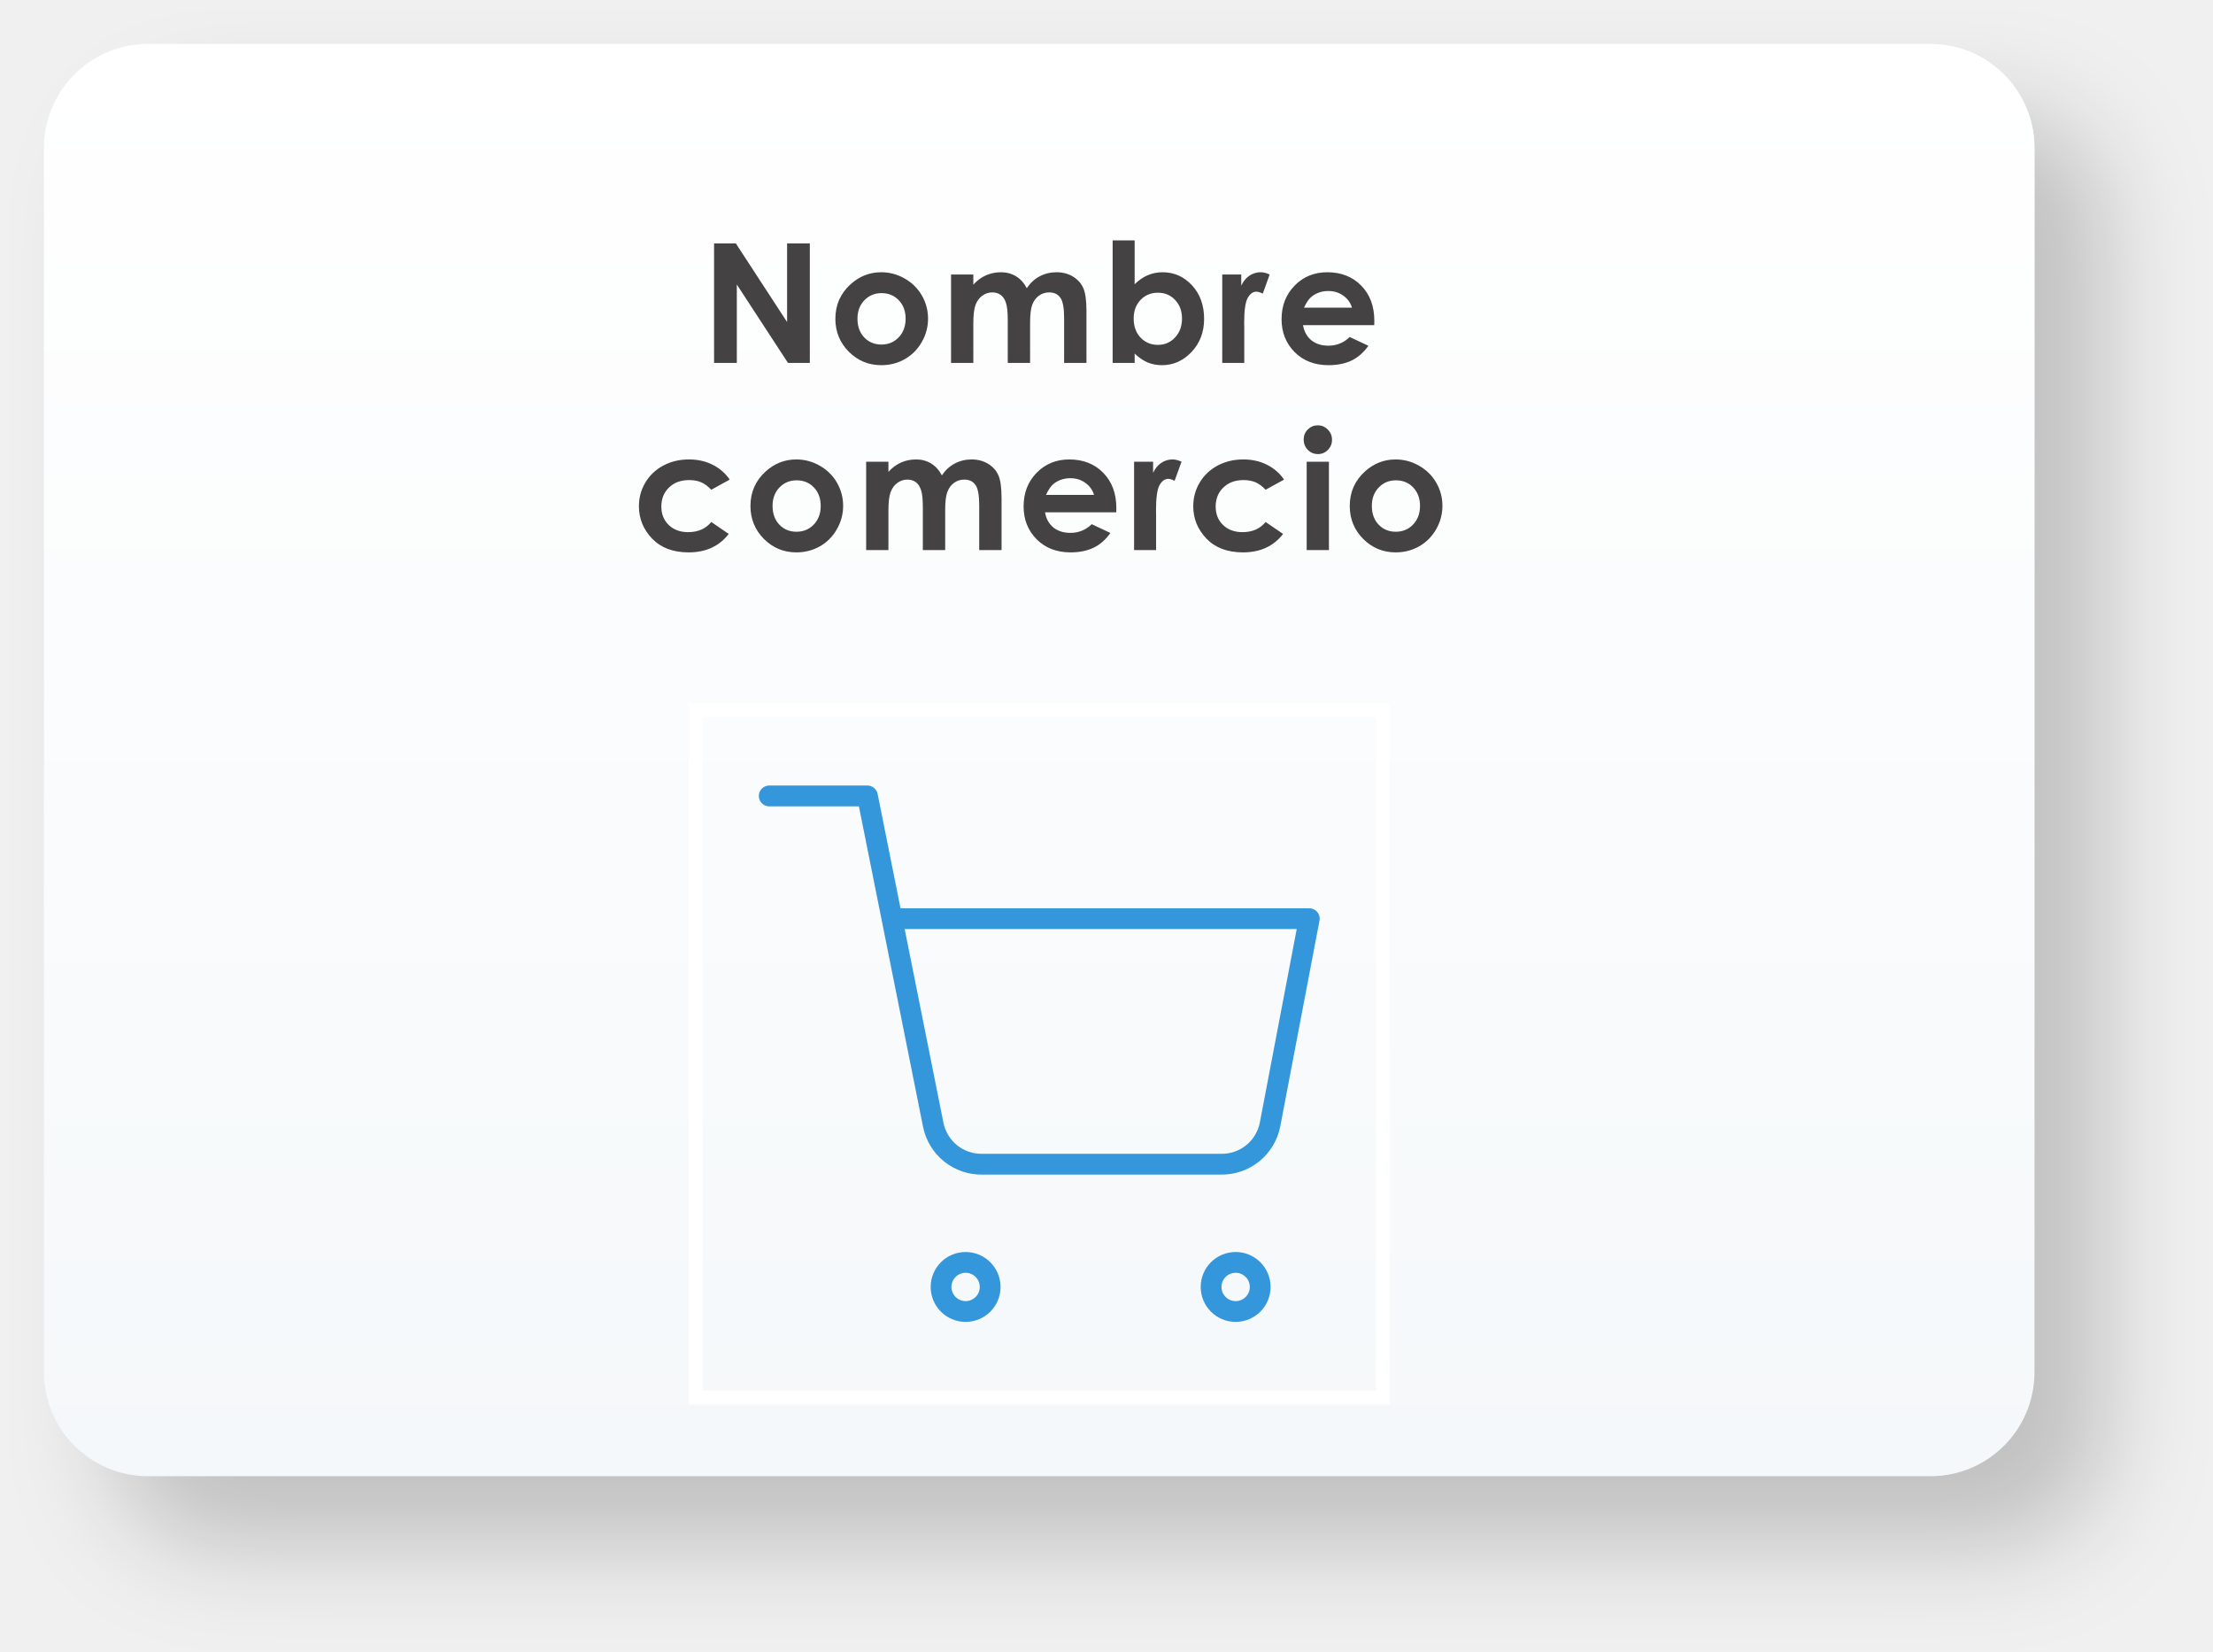
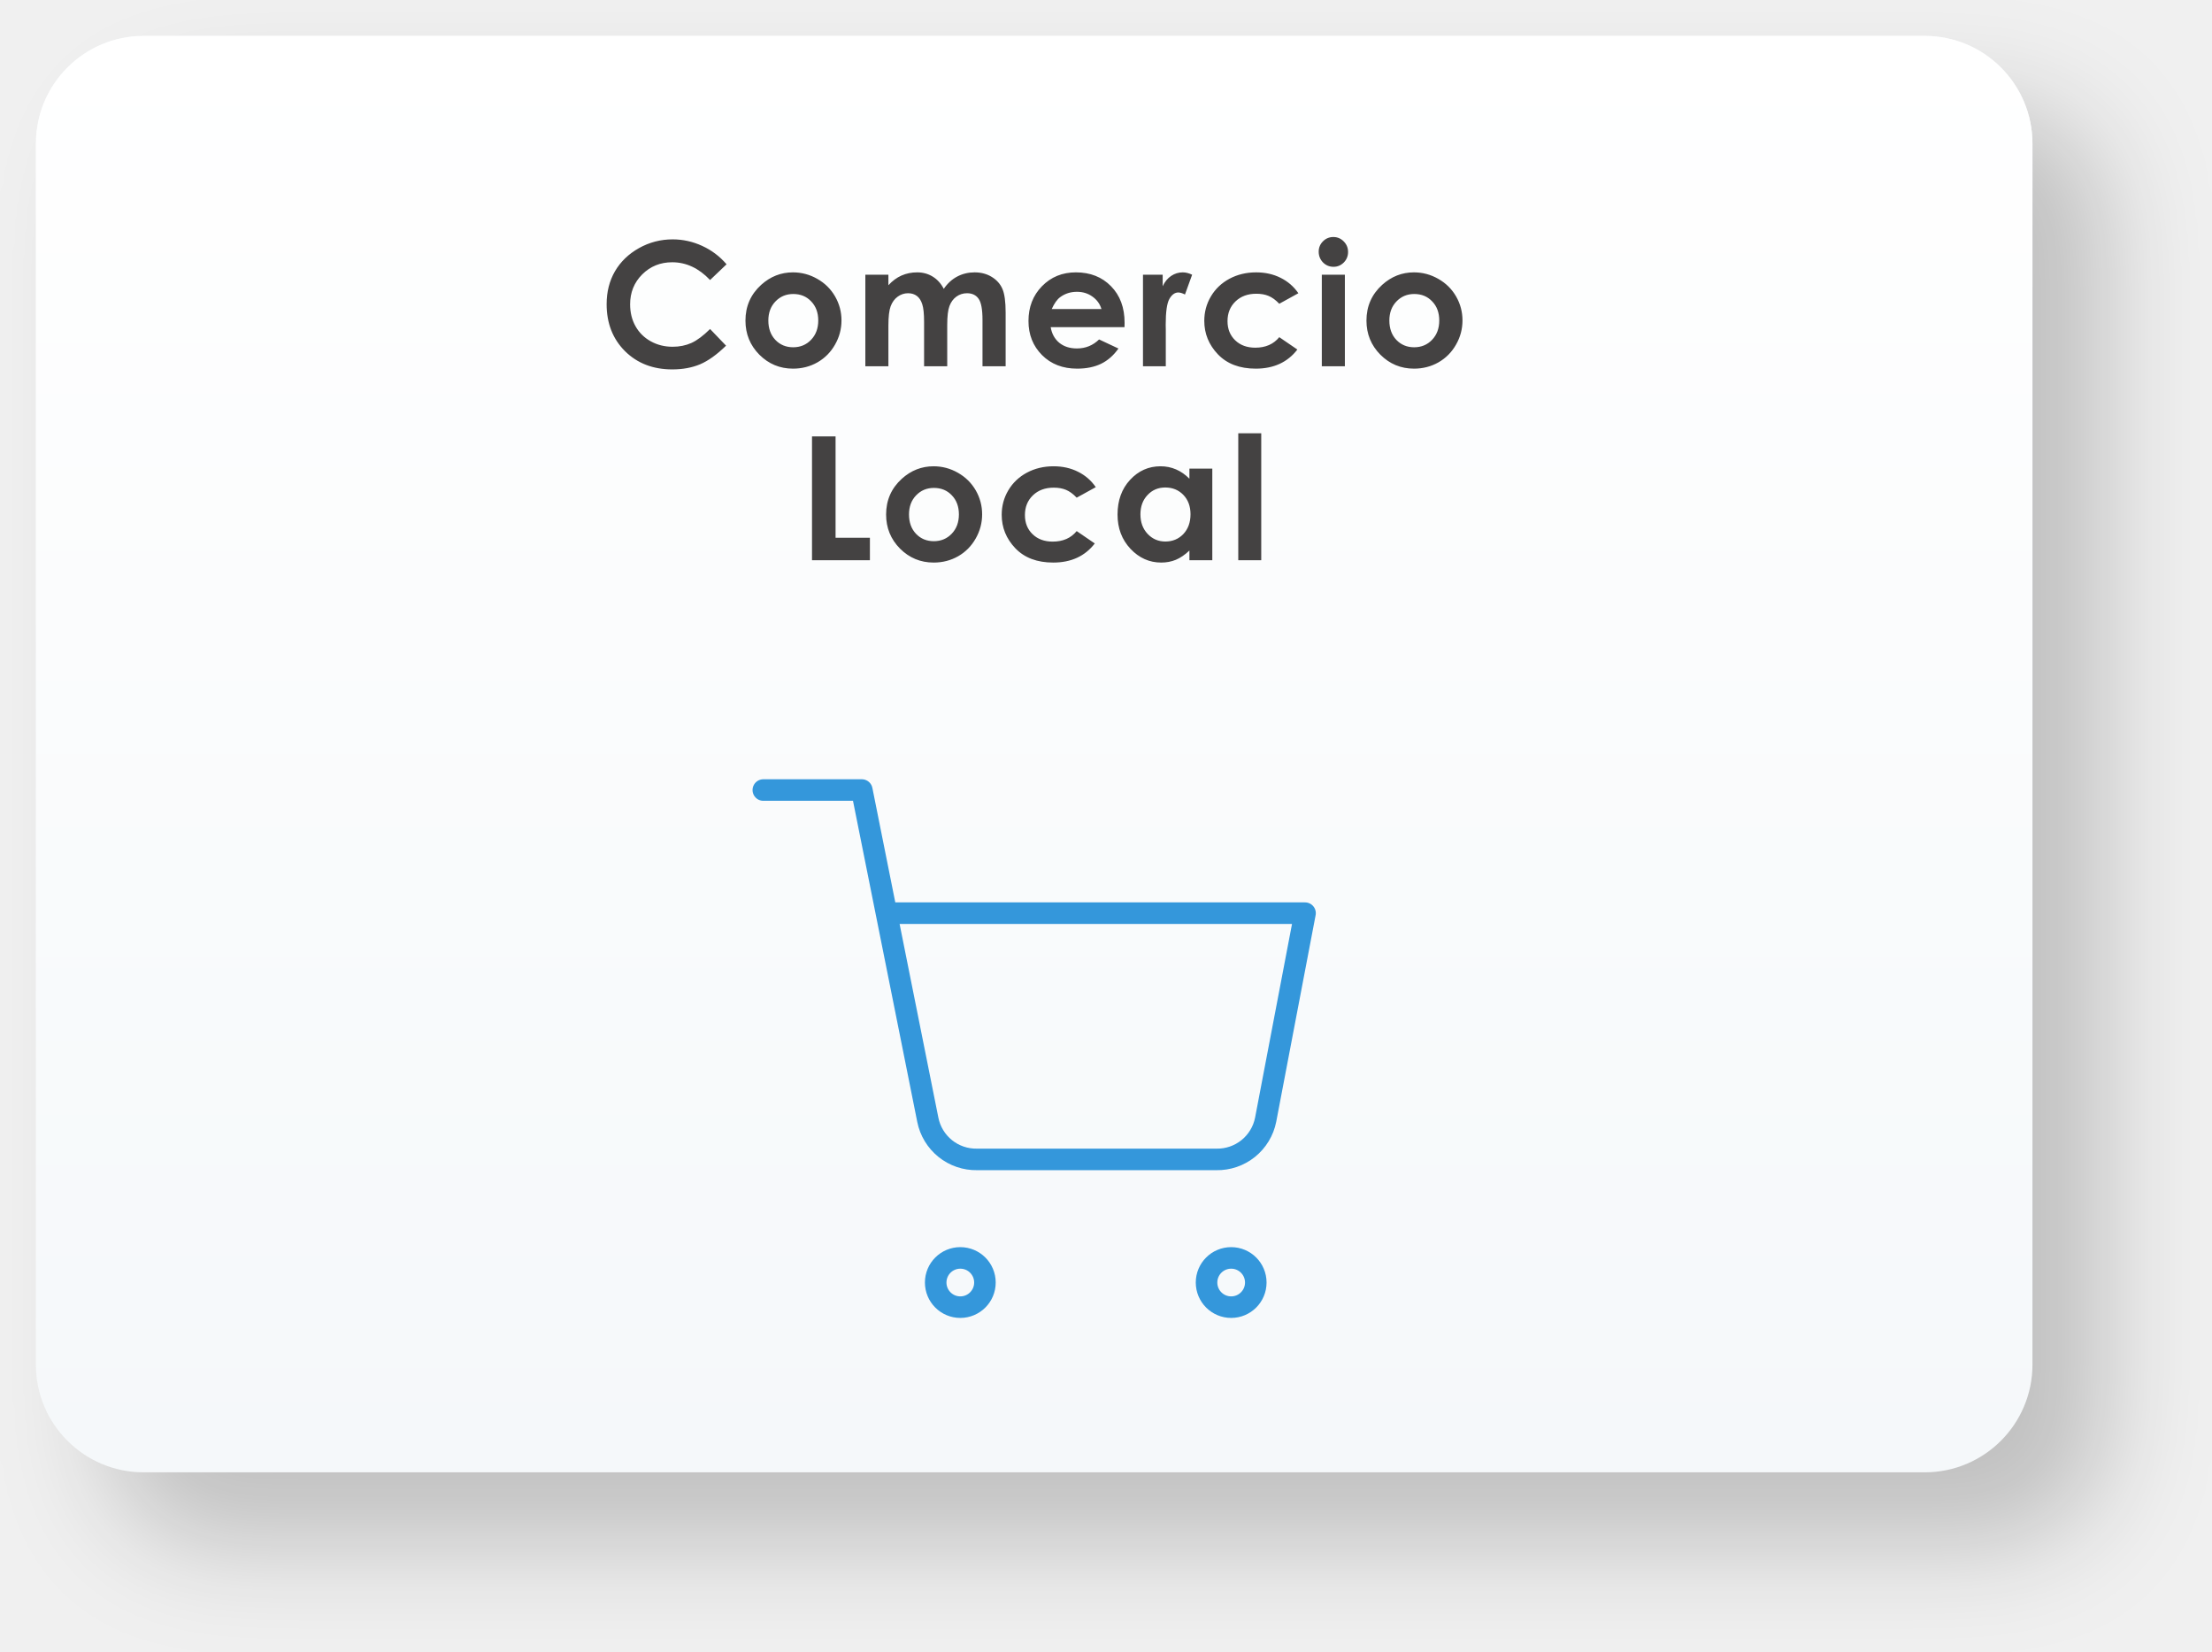
- <svg xmlns="http://www.w3.org/2000/svg" width="201" height="150" viewBox="0 0 201 150" fill="none">
+ <svg xmlns="http://www.w3.org/2000/svg" width="308" height="230" viewBox="0 0 308 230" fill="none">
  <g filter="url(#filter0_d)">
-     <rect x="4" y="4" width="180.785" height="130.061" rx="9.442" fill="#F5F8FA" />
-     <rect x="4" y="4" width="180.785" height="130.061" rx="9.442" fill="url(#paint0_linear)" />
+     <rect x="5" y="5" width="278" height="200" rx="15" fill="#F5F8FA" />
+     <rect x="5" y="5" width="278" height="200" rx="15" fill="url(#paint0_linear)" />
  </g>
-   <path d="M64.857 22.106H66.834L71.489 29.246V22.106H73.555V32.957H71.57L66.923 25.838V32.957H64.857V22.106ZM80.035 24.724C80.792 24.724 81.503 24.914 82.167 25.292C82.836 25.671 83.357 26.185 83.731 26.834C84.105 27.483 84.291 28.184 84.291 28.937C84.291 29.694 84.102 30.402 83.723 31.061C83.35 31.72 82.838 32.237 82.189 32.61C81.54 32.979 80.824 33.164 80.042 33.164C78.892 33.164 77.908 32.755 77.092 31.939C76.28 31.118 75.874 30.122 75.874 28.951C75.874 27.697 76.334 26.652 77.254 25.816C78.06 25.088 78.987 24.724 80.035 24.724ZM80.064 26.62C79.44 26.62 78.919 26.839 78.501 27.277C78.088 27.71 77.881 28.265 77.881 28.944C77.881 29.642 78.085 30.208 78.493 30.641C78.906 31.073 79.428 31.29 80.057 31.29C80.687 31.29 81.21 31.071 81.628 30.633C82.046 30.196 82.255 29.633 82.255 28.944C82.255 28.256 82.049 27.697 81.636 27.269C81.228 26.837 80.704 26.62 80.064 26.62ZM86.382 24.931H88.404V25.853C88.748 25.474 89.129 25.192 89.547 25.005C89.97 24.818 90.43 24.724 90.927 24.724C91.428 24.724 91.881 24.847 92.284 25.093C92.687 25.339 93.012 25.698 93.258 26.17C93.577 25.698 93.968 25.339 94.431 25.093C94.898 24.847 95.407 24.724 95.958 24.724C96.528 24.724 97.03 24.857 97.463 25.123C97.895 25.388 98.205 25.735 98.392 26.163C98.584 26.591 98.68 27.287 98.68 28.251V32.957H96.651V28.885C96.651 27.975 96.538 27.36 96.312 27.041C96.085 26.716 95.746 26.554 95.294 26.554C94.949 26.554 94.64 26.652 94.364 26.849C94.094 27.046 93.892 27.319 93.759 27.668C93.626 28.012 93.56 28.568 93.56 29.335V32.957H91.531V29.069C91.531 28.351 91.477 27.832 91.369 27.513C91.266 27.188 91.109 26.947 90.897 26.79C90.686 26.633 90.43 26.554 90.13 26.554C89.795 26.554 89.49 26.655 89.215 26.856C88.945 27.053 88.74 27.331 88.603 27.69C88.47 28.049 88.404 28.614 88.404 29.387V32.957H86.382V24.931ZM103.057 21.833V25.816C103.421 25.452 103.815 25.179 104.238 24.997C104.661 24.815 105.113 24.724 105.595 24.724C106.643 24.724 107.533 25.12 108.266 25.912C108.998 26.704 109.365 27.719 109.365 28.959C109.365 30.154 108.986 31.155 108.229 31.961C107.471 32.763 106.574 33.164 105.536 33.164C105.074 33.164 104.643 33.082 104.245 32.92C103.847 32.753 103.451 32.482 103.057 32.109V32.957H101.058V21.833H103.057ZM105.175 26.583C104.54 26.583 104.014 26.8 103.596 27.233C103.178 27.665 102.969 28.231 102.969 28.929C102.969 29.642 103.178 30.22 103.596 30.663C104.014 31.101 104.54 31.319 105.175 31.319C105.789 31.319 106.306 31.096 106.724 30.648C107.147 30.201 107.358 29.63 107.358 28.937C107.358 28.248 107.152 27.685 106.739 27.247C106.325 26.805 105.804 26.583 105.175 26.583ZM111.013 24.931H112.739V25.942C112.926 25.543 113.174 25.241 113.484 25.034C113.794 24.828 114.133 24.724 114.502 24.724C114.763 24.724 115.036 24.793 115.321 24.931L114.694 26.665C114.458 26.547 114.264 26.488 114.111 26.488C113.801 26.488 113.538 26.679 113.322 27.063C113.11 27.447 113.005 28.199 113.005 29.32L113.012 29.711V32.957H111.013V24.931ZM124.818 29.527H118.349C118.442 30.097 118.691 30.552 119.094 30.892C119.502 31.226 120.021 31.393 120.65 31.393C121.403 31.393 122.05 31.13 122.591 30.604L124.287 31.401C123.864 32.001 123.358 32.446 122.768 32.736C122.178 33.021 121.477 33.164 120.665 33.164C119.406 33.164 118.381 32.768 117.589 31.976C116.797 31.179 116.401 30.183 116.401 28.988C116.401 27.764 116.795 26.748 117.582 25.942C118.373 25.13 119.364 24.724 120.555 24.724C121.818 24.724 122.846 25.13 123.638 25.942C124.43 26.748 124.826 27.815 124.826 29.143L124.818 29.527ZM122.797 27.941C122.664 27.493 122.401 27.129 122.008 26.849C121.619 26.569 121.167 26.428 120.65 26.428C120.09 26.428 119.598 26.586 119.175 26.901C118.91 27.097 118.664 27.444 118.437 27.941H122.797ZM66.278 43.554L64.603 44.476C64.289 44.147 63.976 43.918 63.666 43.79C63.362 43.662 63.003 43.598 62.59 43.598C61.837 43.598 61.227 43.824 60.76 44.277C60.298 44.724 60.067 45.3 60.067 46.003C60.067 46.687 60.29 47.245 60.738 47.678C61.185 48.11 61.773 48.327 62.501 48.327C63.401 48.327 64.102 48.019 64.603 47.405L66.189 48.489C65.329 49.605 64.114 50.164 62.545 50.164C61.134 50.164 60.027 49.746 59.226 48.91C58.429 48.074 58.031 47.095 58.031 45.974C58.031 45.197 58.225 44.481 58.613 43.827C59.002 43.173 59.543 42.659 60.236 42.285C60.935 41.911 61.714 41.724 62.575 41.724C63.371 41.724 64.087 41.884 64.721 42.204C65.356 42.519 65.875 42.969 66.278 43.554ZM72.323 41.724C73.08 41.724 73.791 41.914 74.455 42.292C75.124 42.671 75.645 43.185 76.019 43.834C76.392 44.483 76.579 45.184 76.579 45.937C76.579 46.694 76.39 47.402 76.011 48.061C75.638 48.72 75.126 49.237 74.477 49.61C73.828 49.979 73.112 50.164 72.33 50.164C71.179 50.164 70.196 49.755 69.379 48.939C68.568 48.118 68.162 47.122 68.162 45.951C68.162 44.697 68.622 43.652 69.542 42.816C70.348 42.088 71.275 41.724 72.323 41.724ZM72.352 43.62C71.728 43.62 71.207 43.839 70.788 44.277C70.375 44.71 70.169 45.265 70.169 45.944C70.169 46.642 70.373 47.208 70.781 47.641C71.194 48.074 71.716 48.29 72.345 48.29C72.975 48.29 73.498 48.071 73.916 47.633C74.334 47.196 74.543 46.633 74.543 45.944C74.543 45.255 74.337 44.697 73.924 44.269C73.516 43.837 72.992 43.62 72.352 43.62ZM78.67 41.931H80.692V42.853C81.036 42.474 81.417 42.192 81.835 42.005C82.258 41.818 82.718 41.724 83.214 41.724C83.716 41.724 84.168 41.847 84.572 42.093C84.975 42.339 85.3 42.698 85.546 43.17C85.865 42.698 86.256 42.339 86.719 42.093C87.186 41.847 87.695 41.724 88.246 41.724C88.816 41.724 89.318 41.857 89.75 42.123C90.183 42.388 90.493 42.735 90.68 43.163C90.872 43.591 90.968 44.287 90.968 45.251V49.957H88.939V45.885C88.939 44.975 88.826 44.36 88.6 44.041C88.373 43.716 88.034 43.554 87.582 43.554C87.237 43.554 86.927 43.652 86.652 43.849C86.382 44.046 86.18 44.319 86.047 44.668C85.914 45.012 85.848 45.568 85.848 46.335V49.957H83.819V46.069C83.819 45.351 83.765 44.833 83.657 44.513C83.554 44.188 83.396 43.947 83.185 43.79C82.973 43.633 82.718 43.554 82.418 43.554C82.083 43.554 81.778 43.655 81.503 43.856C81.233 44.053 81.028 44.331 80.891 44.69C80.758 45.049 80.692 45.614 80.692 46.387V49.957H78.67V41.931ZM101.387 46.527H94.918C95.011 47.097 95.259 47.552 95.662 47.892C96.071 48.226 96.59 48.393 97.219 48.393C97.972 48.393 98.618 48.13 99.159 47.604L100.856 48.401C100.433 49.001 99.926 49.446 99.336 49.736C98.746 50.021 98.045 50.164 97.234 50.164C95.975 50.164 94.949 49.768 94.158 48.976C93.366 48.179 92.97 47.183 92.97 45.988C92.97 44.764 93.363 43.748 94.15 42.942C94.942 42.13 95.933 41.724 97.123 41.724C98.387 41.724 99.415 42.13 100.207 42.942C100.998 43.748 101.394 44.815 101.394 46.143L101.387 46.527ZM99.366 44.941C99.233 44.493 98.97 44.129 98.576 43.849C98.188 43.569 97.735 43.428 97.219 43.428C96.658 43.428 96.167 43.586 95.744 43.901C95.478 44.097 95.232 44.444 95.006 44.941H99.366ZM103.006 41.931H104.732V42.942C104.919 42.543 105.167 42.241 105.477 42.034C105.787 41.828 106.126 41.724 106.495 41.724C106.756 41.724 107.029 41.793 107.314 41.931L106.687 43.664C106.451 43.547 106.257 43.487 106.104 43.487C105.794 43.487 105.531 43.679 105.315 44.063C105.103 44.447 104.998 45.199 104.998 46.32L105.005 46.711V49.957H103.006V41.931ZM116.627 43.554L114.952 44.476C114.638 44.147 114.325 43.918 114.015 43.79C113.71 43.662 113.351 43.598 112.938 43.598C112.186 43.598 111.576 43.824 111.109 44.277C110.647 44.724 110.415 45.3 110.415 46.003C110.415 46.687 110.639 47.245 111.087 47.678C111.534 48.11 112.122 48.327 112.85 48.327C113.75 48.327 114.451 48.019 114.952 47.405L116.538 48.489C115.678 49.605 114.463 50.164 112.894 50.164C111.483 50.164 110.376 49.746 109.574 48.91C108.778 48.074 108.379 47.095 108.379 45.974C108.379 45.197 108.574 44.481 108.962 43.827C109.351 43.173 109.892 42.659 110.585 42.285C111.283 41.911 112.063 41.724 112.924 41.724C113.72 41.724 114.436 41.884 115.07 42.204C115.705 42.519 116.224 42.969 116.627 43.554ZM119.691 38.626C120.046 38.626 120.348 38.754 120.599 39.01C120.855 39.265 120.982 39.575 120.982 39.939C120.982 40.298 120.857 40.606 120.606 40.861C120.355 41.112 120.055 41.237 119.706 41.237C119.347 41.237 119.04 41.11 118.784 40.854C118.533 40.593 118.408 40.279 118.408 39.91C118.408 39.556 118.533 39.253 118.784 39.002C119.035 38.752 119.337 38.626 119.691 38.626ZM118.681 41.931H120.702V49.957H118.681V41.931ZM126.754 41.724C127.512 41.724 128.222 41.914 128.886 42.292C129.555 42.671 130.076 43.185 130.45 43.834C130.824 44.483 131.011 45.184 131.011 45.937C131.011 46.694 130.822 47.402 130.443 48.061C130.069 48.72 129.558 49.237 128.908 49.61C128.259 49.979 127.544 50.164 126.762 50.164C125.611 50.164 124.627 49.755 123.811 48.939C123 48.118 122.594 47.122 122.594 45.951C122.594 44.697 123.054 43.652 123.973 42.816C124.78 42.088 125.707 41.724 126.754 41.724ZM126.784 43.62C126.159 43.62 125.638 43.839 125.22 44.277C124.807 44.71 124.6 45.265 124.6 45.944C124.6 46.642 124.804 47.208 125.213 47.641C125.626 48.074 126.147 48.29 126.777 48.29C127.406 48.29 127.93 48.071 128.348 47.633C128.766 47.196 128.975 46.633 128.975 45.944C128.975 45.255 128.768 44.697 128.355 44.269C127.947 43.837 127.423 43.62 126.784 43.62Z" fill="#444242" />
-   <path d="M69.867 72.282H78.785L84.761 102.137C84.965 103.163 85.523 104.085 86.338 104.742C87.153 105.398 88.174 105.747 89.22 105.726H110.892C111.938 105.747 112.958 105.398 113.773 104.742C114.589 104.085 115.147 103.163 115.351 102.137L118.918 83.43H81.015M89.933 116.875C89.933 118.106 88.935 119.104 87.704 119.104C86.472 119.104 85.474 118.106 85.474 116.875C85.474 115.643 86.472 114.645 87.704 114.645C88.935 114.645 89.933 115.643 89.933 116.875ZM114.459 116.875C114.459 118.106 113.461 119.104 112.23 119.104C110.998 119.104 110 118.106 110 116.875C110 115.643 110.998 114.645 112.23 114.645C113.461 114.645 114.459 115.643 114.459 116.875Z" stroke="#3497DB" stroke-width="1.888" stroke-linecap="round" stroke-linejoin="round" />
-   <path d="M63.178 64.478V63.849H62.548V64.478H63.178ZM125.607 64.478H126.237V63.849H125.607V64.478ZM125.607 126.908V127.537H126.237V126.908H125.607ZM63.178 126.908H62.548V127.537H63.178V126.908ZM63.178 65.108H125.607V63.849H63.178V65.108ZM124.978 64.478V126.908H126.237V64.478H124.978ZM125.607 126.278H63.178V127.537H125.607V126.278ZM63.807 126.908V64.478H62.548V126.908H63.807Z" fill="white" />
+   <path d="M101.167 36.797L98.871 38.988C97.308 37.34 95.55 36.516 93.597 36.516C91.949 36.516 90.558 37.078 89.425 38.203C88.3 39.328 87.738 40.715 87.738 42.363C87.738 43.512 87.988 44.531 88.488 45.422C88.988 46.312 89.695 47.012 90.609 47.52C91.523 48.027 92.539 48.281 93.656 48.281C94.609 48.281 95.48 48.105 96.269 47.754C97.058 47.395 97.925 46.746 98.871 45.809L101.097 48.129C99.824 49.371 98.621 50.234 97.488 50.719C96.355 51.195 95.062 51.434 93.609 51.434C90.929 51.434 88.734 50.586 87.023 48.891C85.32 47.188 84.468 45.008 84.468 42.352C84.468 40.633 84.855 39.105 85.628 37.77C86.41 36.434 87.523 35.359 88.968 34.547C90.421 33.734 91.984 33.328 93.656 33.328C95.078 33.328 96.445 33.629 97.757 34.23C99.078 34.832 100.214 35.688 101.167 36.797ZM110.407 37.922C111.61 37.922 112.739 38.223 113.794 38.824C114.856 39.426 115.684 40.242 116.278 41.273C116.872 42.305 117.169 43.418 117.169 44.613C117.169 45.816 116.868 46.941 116.266 47.988C115.673 49.035 114.86 49.855 113.829 50.449C112.798 51.035 111.661 51.328 110.419 51.328C108.591 51.328 107.028 50.68 105.731 49.383C104.442 48.078 103.798 46.496 103.798 44.637C103.798 42.645 104.528 40.984 105.989 39.656C107.27 38.5 108.743 37.922 110.407 37.922ZM110.454 40.934C109.462 40.934 108.634 41.281 107.97 41.977C107.313 42.664 106.985 43.547 106.985 44.625C106.985 45.734 107.309 46.633 107.958 47.32C108.614 48.008 109.442 48.352 110.442 48.352C111.442 48.352 112.274 48.004 112.938 47.309C113.602 46.613 113.934 45.719 113.934 44.625C113.934 43.531 113.606 42.645 112.95 41.965C112.302 41.277 111.47 40.934 110.454 40.934ZM120.49 38.25H123.701V39.715C124.248 39.113 124.854 38.664 125.518 38.367C126.19 38.07 126.92 37.922 127.709 37.922C128.506 37.922 129.225 38.117 129.865 38.508C130.506 38.898 131.022 39.469 131.412 40.219C131.92 39.469 132.541 38.898 133.275 38.508C134.018 38.117 134.826 37.922 135.701 37.922C136.607 37.922 137.404 38.133 138.092 38.555C138.779 38.977 139.272 39.527 139.568 40.207C139.873 40.887 140.025 41.992 140.025 43.523V51H136.803V44.531C136.803 43.086 136.623 42.109 136.264 41.602C135.904 41.086 135.365 40.828 134.647 40.828C134.1 40.828 133.607 40.984 133.17 41.297C132.74 41.609 132.42 42.043 132.209 42.598C131.998 43.145 131.893 44.027 131.893 45.246V51H128.67V44.824C128.67 43.684 128.584 42.859 128.412 42.352C128.248 41.836 127.998 41.453 127.662 41.203C127.326 40.953 126.92 40.828 126.443 40.828C125.912 40.828 125.428 40.988 124.99 41.309C124.561 41.621 124.236 42.062 124.018 42.633C123.807 43.203 123.701 44.102 123.701 45.328V51H120.49V38.25ZM156.577 45.551H146.3C146.449 46.457 146.843 47.18 147.484 47.719C148.132 48.25 148.956 48.516 149.956 48.516C151.152 48.516 152.179 48.098 153.038 47.262L155.734 48.527C155.062 49.48 154.257 50.188 153.32 50.648C152.382 51.102 151.269 51.328 149.98 51.328C147.98 51.328 146.351 50.699 145.093 49.441C143.835 48.176 143.206 46.594 143.206 44.695C143.206 42.75 143.831 41.137 145.081 39.855C146.339 38.566 147.913 37.922 149.804 37.922C151.812 37.922 153.445 38.566 154.702 39.855C155.96 41.137 156.589 42.832 156.589 44.941L156.577 45.551ZM153.367 43.031C153.156 42.32 152.738 41.742 152.113 41.297C151.495 40.852 150.777 40.629 149.956 40.629C149.066 40.629 148.285 40.879 147.613 41.379C147.191 41.691 146.8 42.242 146.441 43.031H153.367ZM159.149 38.25H161.891V39.855C162.188 39.223 162.583 38.742 163.075 38.414C163.567 38.086 164.106 37.922 164.692 37.922C165.106 37.922 165.54 38.031 165.993 38.25L164.997 41.004C164.622 40.816 164.313 40.723 164.071 40.723C163.579 40.723 163.161 41.027 162.817 41.637C162.481 42.246 162.313 43.441 162.313 45.223L162.325 45.844V51H159.149V38.25ZM180.787 40.828L178.127 42.293C177.627 41.77 177.131 41.406 176.639 41.203C176.154 41 175.584 40.898 174.928 40.898C173.732 40.898 172.764 41.258 172.021 41.977C171.287 42.688 170.92 43.602 170.92 44.719C170.92 45.805 171.275 46.691 171.986 47.379C172.697 48.066 173.631 48.41 174.787 48.41C176.217 48.41 177.33 47.922 178.127 46.945L180.646 48.668C179.279 50.441 177.35 51.328 174.857 51.328C172.615 51.328 170.857 50.664 169.584 49.336C168.318 48.008 167.685 46.453 167.685 44.672C167.685 43.438 167.994 42.301 168.611 41.262C169.228 40.223 170.088 39.406 171.189 38.812C172.299 38.219 173.537 37.922 174.904 37.922C176.17 37.922 177.307 38.176 178.314 38.684C179.322 39.184 180.146 39.898 180.787 40.828ZM185.655 33C186.218 33 186.698 33.203 187.097 33.609C187.503 34.016 187.706 34.508 187.706 35.086C187.706 35.656 187.507 36.145 187.109 36.551C186.71 36.949 186.234 37.148 185.679 37.148C185.109 37.148 184.62 36.945 184.214 36.539C183.816 36.125 183.616 35.625 183.616 35.039C183.616 34.477 183.816 33.996 184.214 33.598C184.613 33.199 185.093 33 185.655 33ZM184.05 38.25H187.261V51H184.05V38.25ZM196.875 37.922C198.079 37.922 199.208 38.223 200.262 38.824C201.325 39.426 202.153 40.242 202.747 41.273C203.34 42.305 203.637 43.418 203.637 44.613C203.637 45.816 203.336 46.941 202.735 47.988C202.141 49.035 201.329 49.855 200.297 50.449C199.266 51.035 198.129 51.328 196.887 51.328C195.059 51.328 193.497 50.68 192.2 49.383C190.911 48.078 190.266 46.496 190.266 44.637C190.266 42.645 190.997 40.984 192.458 39.656C193.739 38.5 195.211 37.922 196.875 37.922ZM196.922 40.934C195.93 40.934 195.102 41.281 194.438 41.977C193.782 42.664 193.454 43.547 193.454 44.625C193.454 45.734 193.778 46.633 194.426 47.32C195.083 48.008 195.911 48.352 196.911 48.352C197.911 48.352 198.743 48.004 199.407 47.309C200.071 46.613 200.403 45.719 200.403 44.625C200.403 43.531 200.075 42.645 199.418 41.965C198.77 41.277 197.938 40.934 196.922 40.934ZM113.064 60.762H116.345V74.871H121.126V78H113.064V60.762ZM129.991 64.922C131.194 64.922 132.323 65.223 133.378 65.824C134.44 66.426 135.268 67.242 135.862 68.273C136.456 69.305 136.753 70.418 136.753 71.613C136.753 72.816 136.452 73.941 135.85 74.988C135.257 76.035 134.444 76.856 133.413 77.449C132.382 78.035 131.245 78.328 130.003 78.328C128.175 78.328 126.612 77.68 125.315 76.383C124.026 75.078 123.382 73.496 123.382 71.637C123.382 69.644 124.112 67.984 125.573 66.656C126.854 65.5 128.327 64.922 129.991 64.922ZM130.038 67.934C129.046 67.934 128.218 68.281 127.553 68.977C126.897 69.664 126.569 70.547 126.569 71.625C126.569 72.734 126.893 73.633 127.542 74.32C128.198 75.008 129.026 75.352 130.026 75.352C131.026 75.352 131.858 75.004 132.522 74.309C133.186 73.613 133.518 72.719 133.518 71.625C133.518 70.531 133.19 69.644 132.534 68.965C131.885 68.277 131.053 67.934 130.038 67.934ZM152.578 67.828L149.918 69.293C149.418 68.769 148.922 68.406 148.43 68.203C147.945 68 147.375 67.898 146.719 67.898C145.523 67.898 144.555 68.258 143.812 68.977C143.078 69.688 142.711 70.602 142.711 71.719C142.711 72.805 143.066 73.691 143.777 74.379C144.488 75.066 145.422 75.41 146.578 75.41C148.008 75.41 149.121 74.922 149.918 73.945L152.438 75.668C151.07 77.441 149.141 78.328 146.648 78.328C144.406 78.328 142.648 77.664 141.375 76.336C140.109 75.008 139.477 73.453 139.477 71.672C139.477 70.438 139.785 69.301 140.402 68.262C141.02 67.223 141.879 66.406 142.98 65.812C144.09 65.219 145.328 64.922 146.695 64.922C147.961 64.922 149.098 65.176 150.105 65.684C151.113 66.184 151.938 66.898 152.578 67.828ZM165.615 65.25H168.802V78H165.615V76.652C164.99 77.246 164.361 77.676 163.728 77.941C163.103 78.199 162.423 78.328 161.689 78.328C160.04 78.328 158.615 77.691 157.411 76.418C156.208 75.137 155.607 73.547 155.607 71.648C155.607 69.68 156.189 68.066 157.353 66.809C158.517 65.551 159.931 64.922 161.595 64.922C162.361 64.922 163.079 65.066 163.751 65.356C164.423 65.644 165.044 66.078 165.615 66.656V65.25ZM162.251 67.875C161.259 67.875 160.435 68.227 159.779 68.93C159.122 69.625 158.794 70.519 158.794 71.613C158.794 72.715 159.126 73.621 159.79 74.332C160.462 75.043 161.286 75.398 162.263 75.398C163.271 75.398 164.107 75.051 164.771 74.356C165.435 73.652 165.767 72.734 165.767 71.602C165.767 70.492 165.435 69.594 164.771 68.906C164.107 68.219 163.267 67.875 162.251 67.875ZM172.417 60.328H175.616V78H172.417V60.328Z" fill="#444242" />
+   <path d="M106.286 110H120L129.189 155.909C129.502 157.487 130.361 158.905 131.614 159.914C132.868 160.923 134.437 161.459 136.046 161.429H169.371C170.98 161.459 172.549 160.923 173.803 159.914C175.056 158.905 175.915 157.487 176.229 155.909L181.714 127.143H123.429M137.143 178.571C137.143 180.465 135.608 182 133.714 182C131.821 182 130.286 180.465 130.286 178.571C130.286 176.678 131.821 175.143 133.714 175.143C135.608 175.143 137.143 176.678 137.143 178.571ZM174.857 178.571C174.857 180.465 173.322 182 171.429 182C169.535 182 168 180.465 168 178.571C168 176.678 169.535 175.143 171.429 175.143C173.322 175.143 174.857 176.678 174.857 178.571Z" stroke="#3497DB" stroke-width="3" stroke-linecap="round" stroke-linejoin="round" />
  <defs>
-     <filter id="filter0_d" x="0.853" y="0.853" width="199.67" height="148.946" filterUnits="userSpaceOnUse" color-interpolation-filters="sRGB">
+     <filter id="filter0_d" x="0" y="0" width="308" height="230" filterUnits="userSpaceOnUse" color-interpolation-filters="sRGB">
      <feFlood flood-opacity="0" result="BackgroundImageFix" />
      <feColorMatrix in="SourceAlpha" type="matrix" values="0 0 0 0 0 0 0 0 0 0 0 0 0 0 0 0 0 0 127 0" />
-       <feOffset dx="6.295" dy="6.295" />
-       <feGaussianBlur stdDeviation="4.721" />
+       <feOffset dx="10" dy="10" />
+       <feGaussianBlur stdDeviation="7.5" />
      <feColorMatrix type="matrix" values="0 0 0 0 0 0 0 0 0 0 0 0 0 0 0 0 0 0 0.2 0" />
      <feBlend mode="multiply" in2="BackgroundImageFix" result="effect1_dropShadow" />
      <feBlend mode="normal" in="SourceGraphic" in2="effect1_dropShadow" result="shape" />
    </filter>
-     <linearGradient id="paint0_linear" x1="94.393" y1="4" x2="94.393" y2="134.061" gradientUnits="userSpaceOnUse">
+     <linearGradient id="paint0_linear" x1="144" y1="5" x2="144" y2="205" gradientUnits="userSpaceOnUse">
      <stop stop-color="white" />
      <stop offset="1" stop-color="white" stop-opacity="0" />
    </linearGradient>
  </defs>
</svg>
